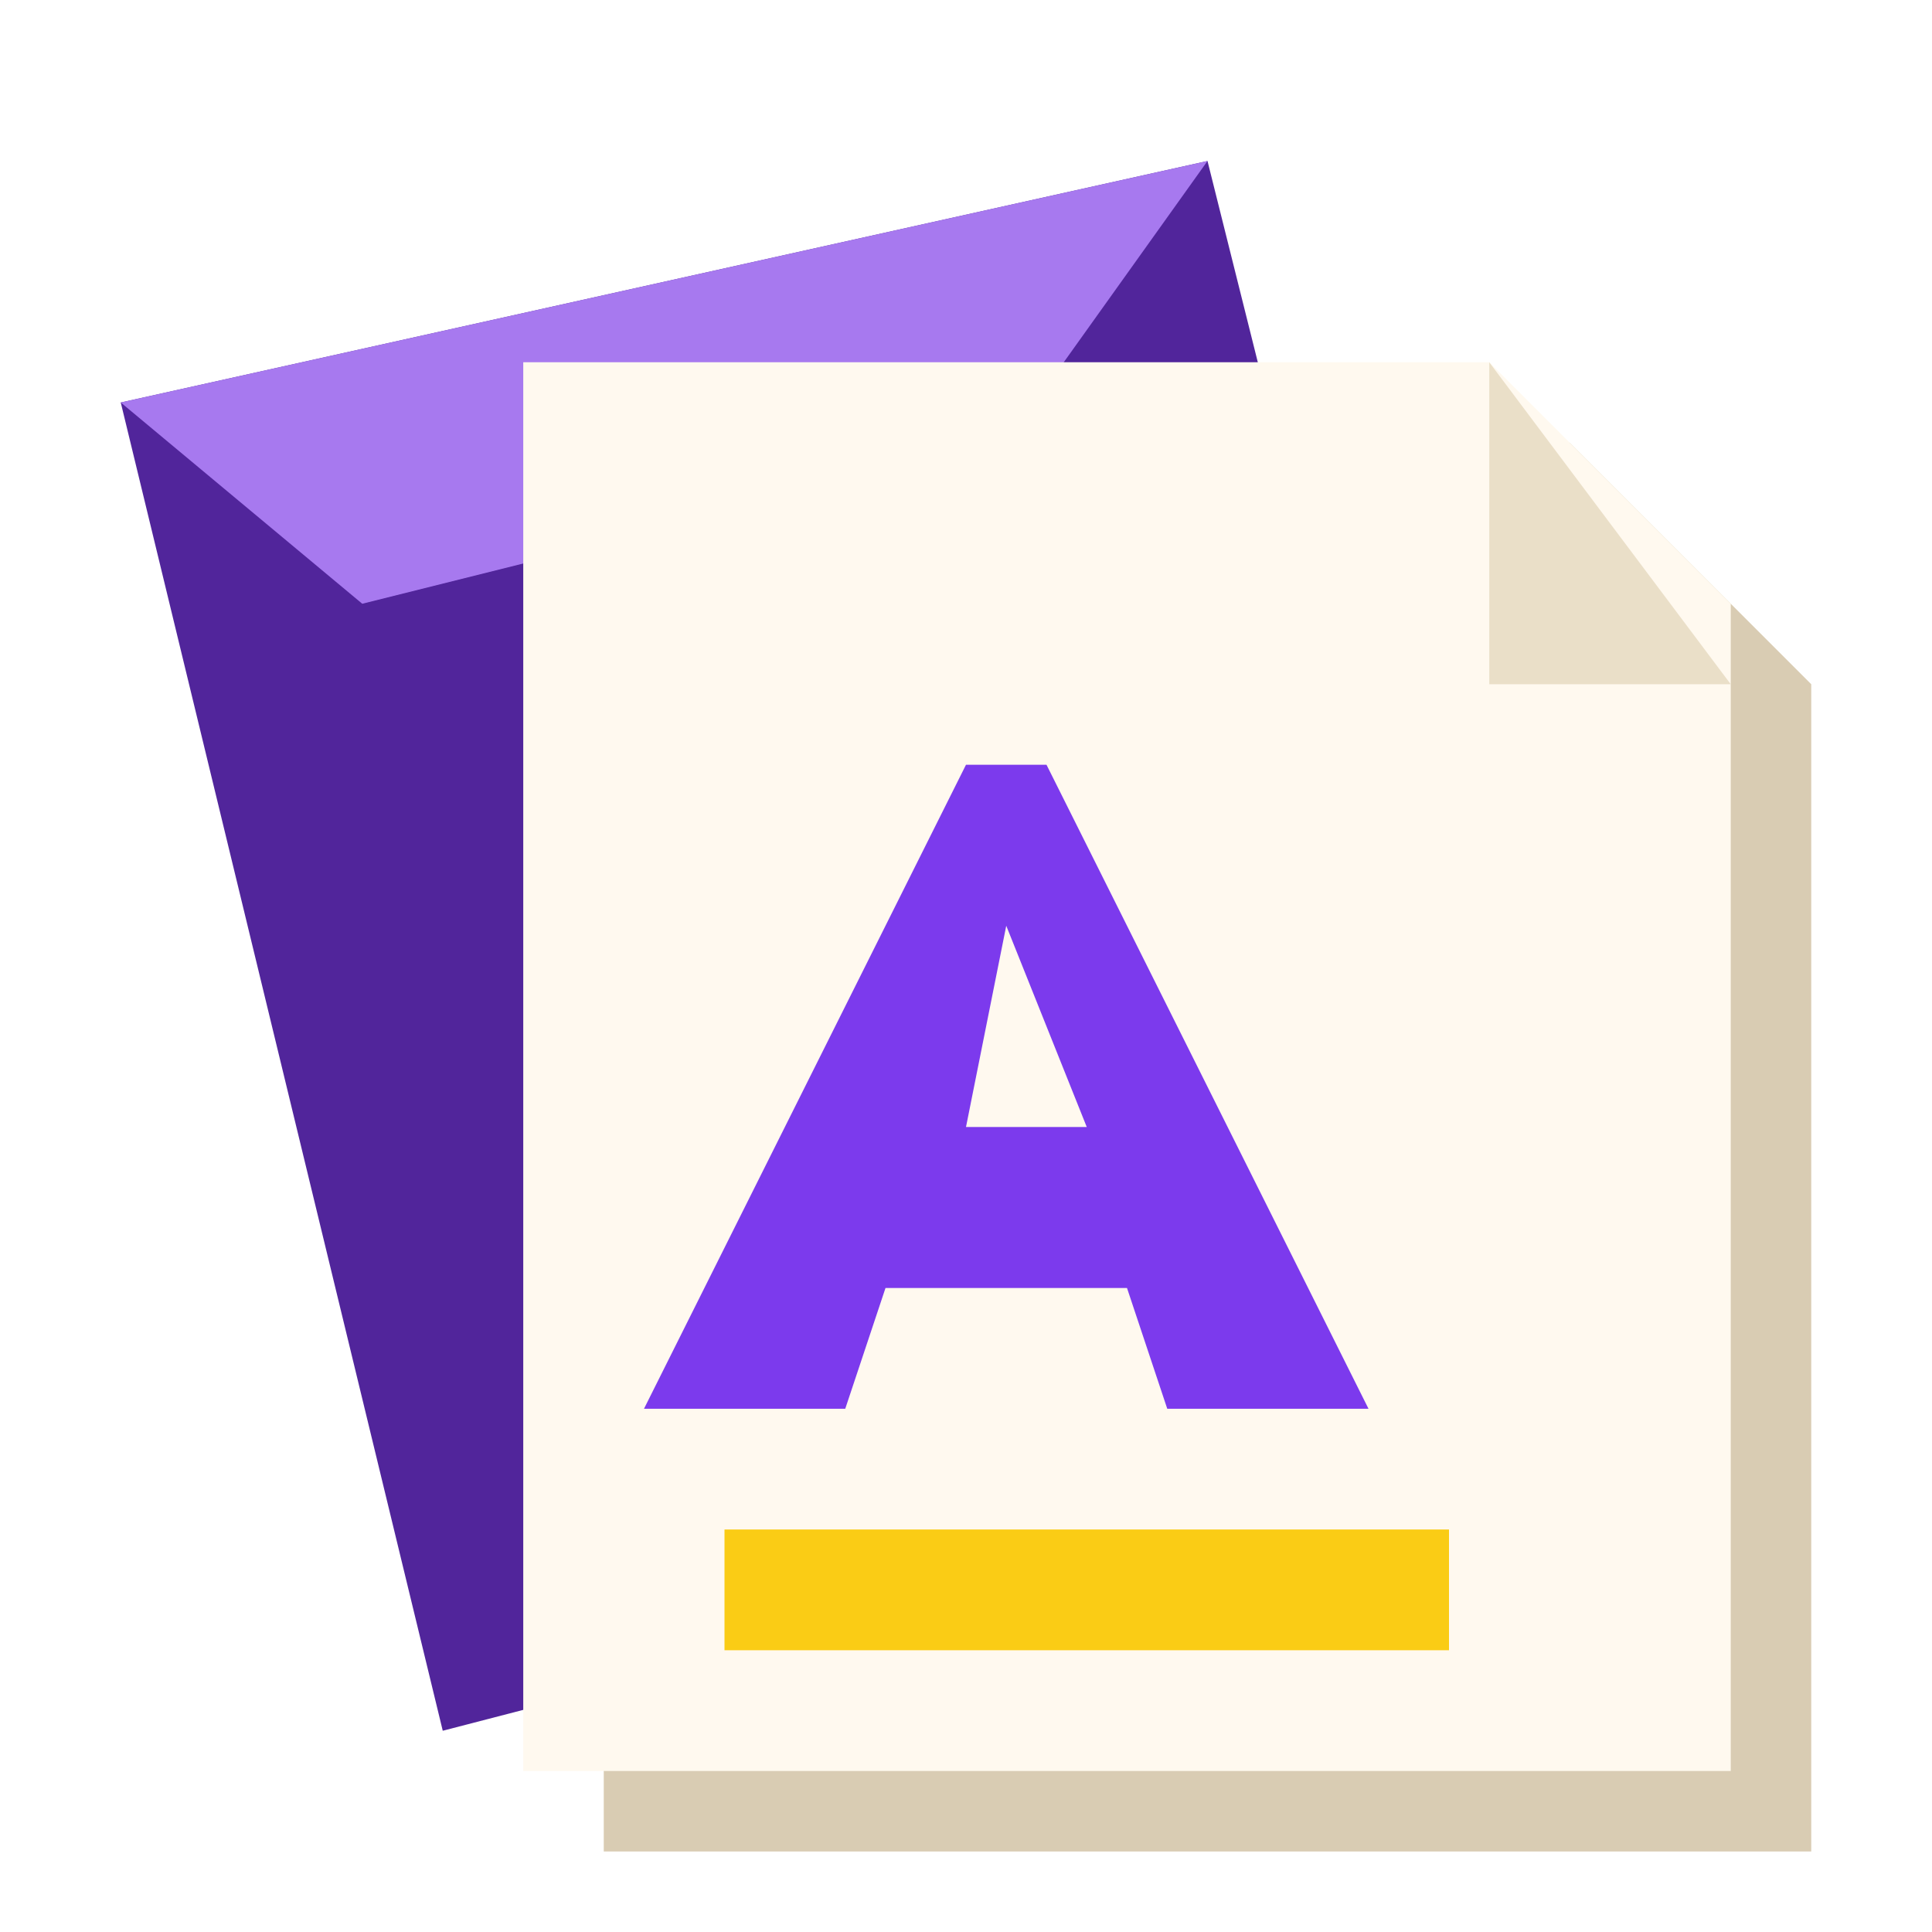
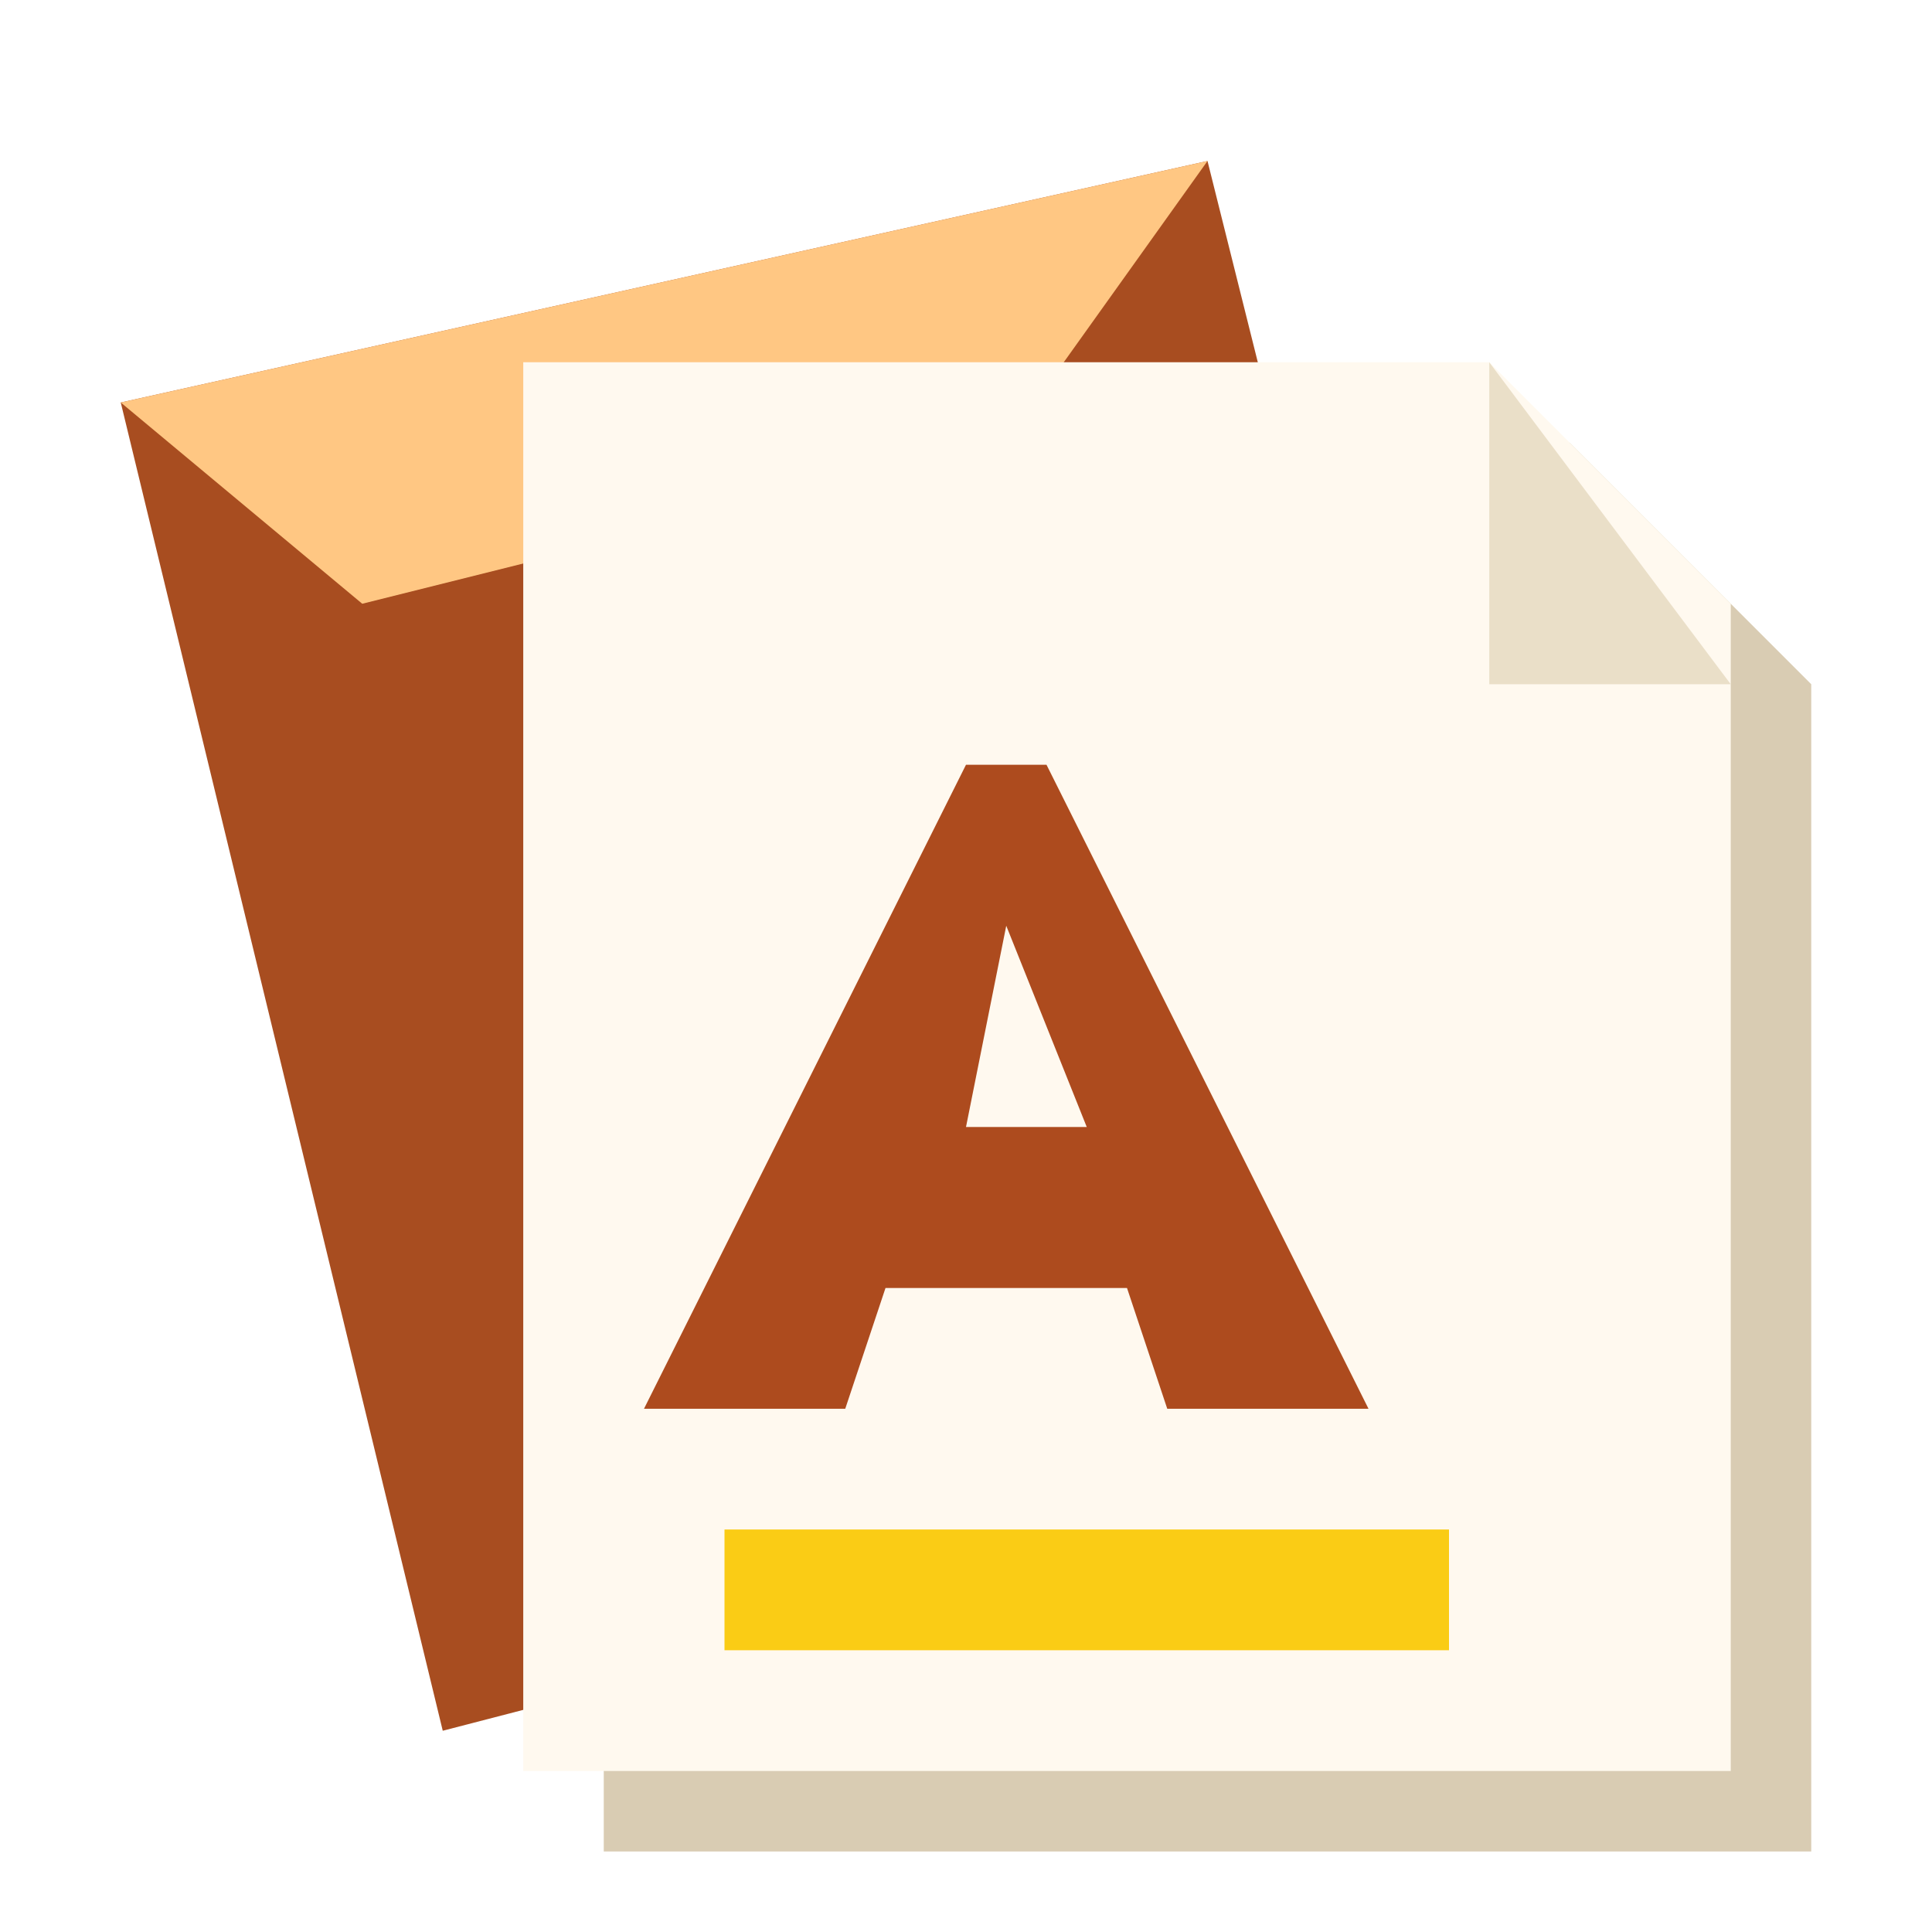
<svg xmlns="http://www.w3.org/2000/svg" viewBox="0 0 48 48" fill="none">
-   <path fill="#51259B" d="m3 10 27-6 8 32-27 7Z" />
-   <path fill="#A779EF" d="m3 10 27-6-5 7-16 4Z" />
+   <path fill="#A84D20" d="m3 10 27-6 8 32-27 7Z" />
+   <path fill="#FFC783" d="m3 10 27-6-5 7-16 4Z" />
  <path fill="#D9CCB3" d="M15 11h24l6 6v29H15Z" />
  <path fill="#FFF9EF" d="M13 9h24l6 6v29H13Z" />
  <path fill="#EADFC8" d="M37 9v8h6Z" />
-   <path fill="#7C3AED" d="m26 19 8 16h-5l-1-3h-6l-1 3h-5l8-16Zm-2 9h3l-2-5Z" />
+   <path fill="#AD4B1E" d="m26 19 8 16h-5l-1-3h-6l-1 3h-5l8-16Zm-2 9h3l-2-5Z" />
  <path fill="#FACC15" d="M18 38h18v3H18Z" />
</svg>
